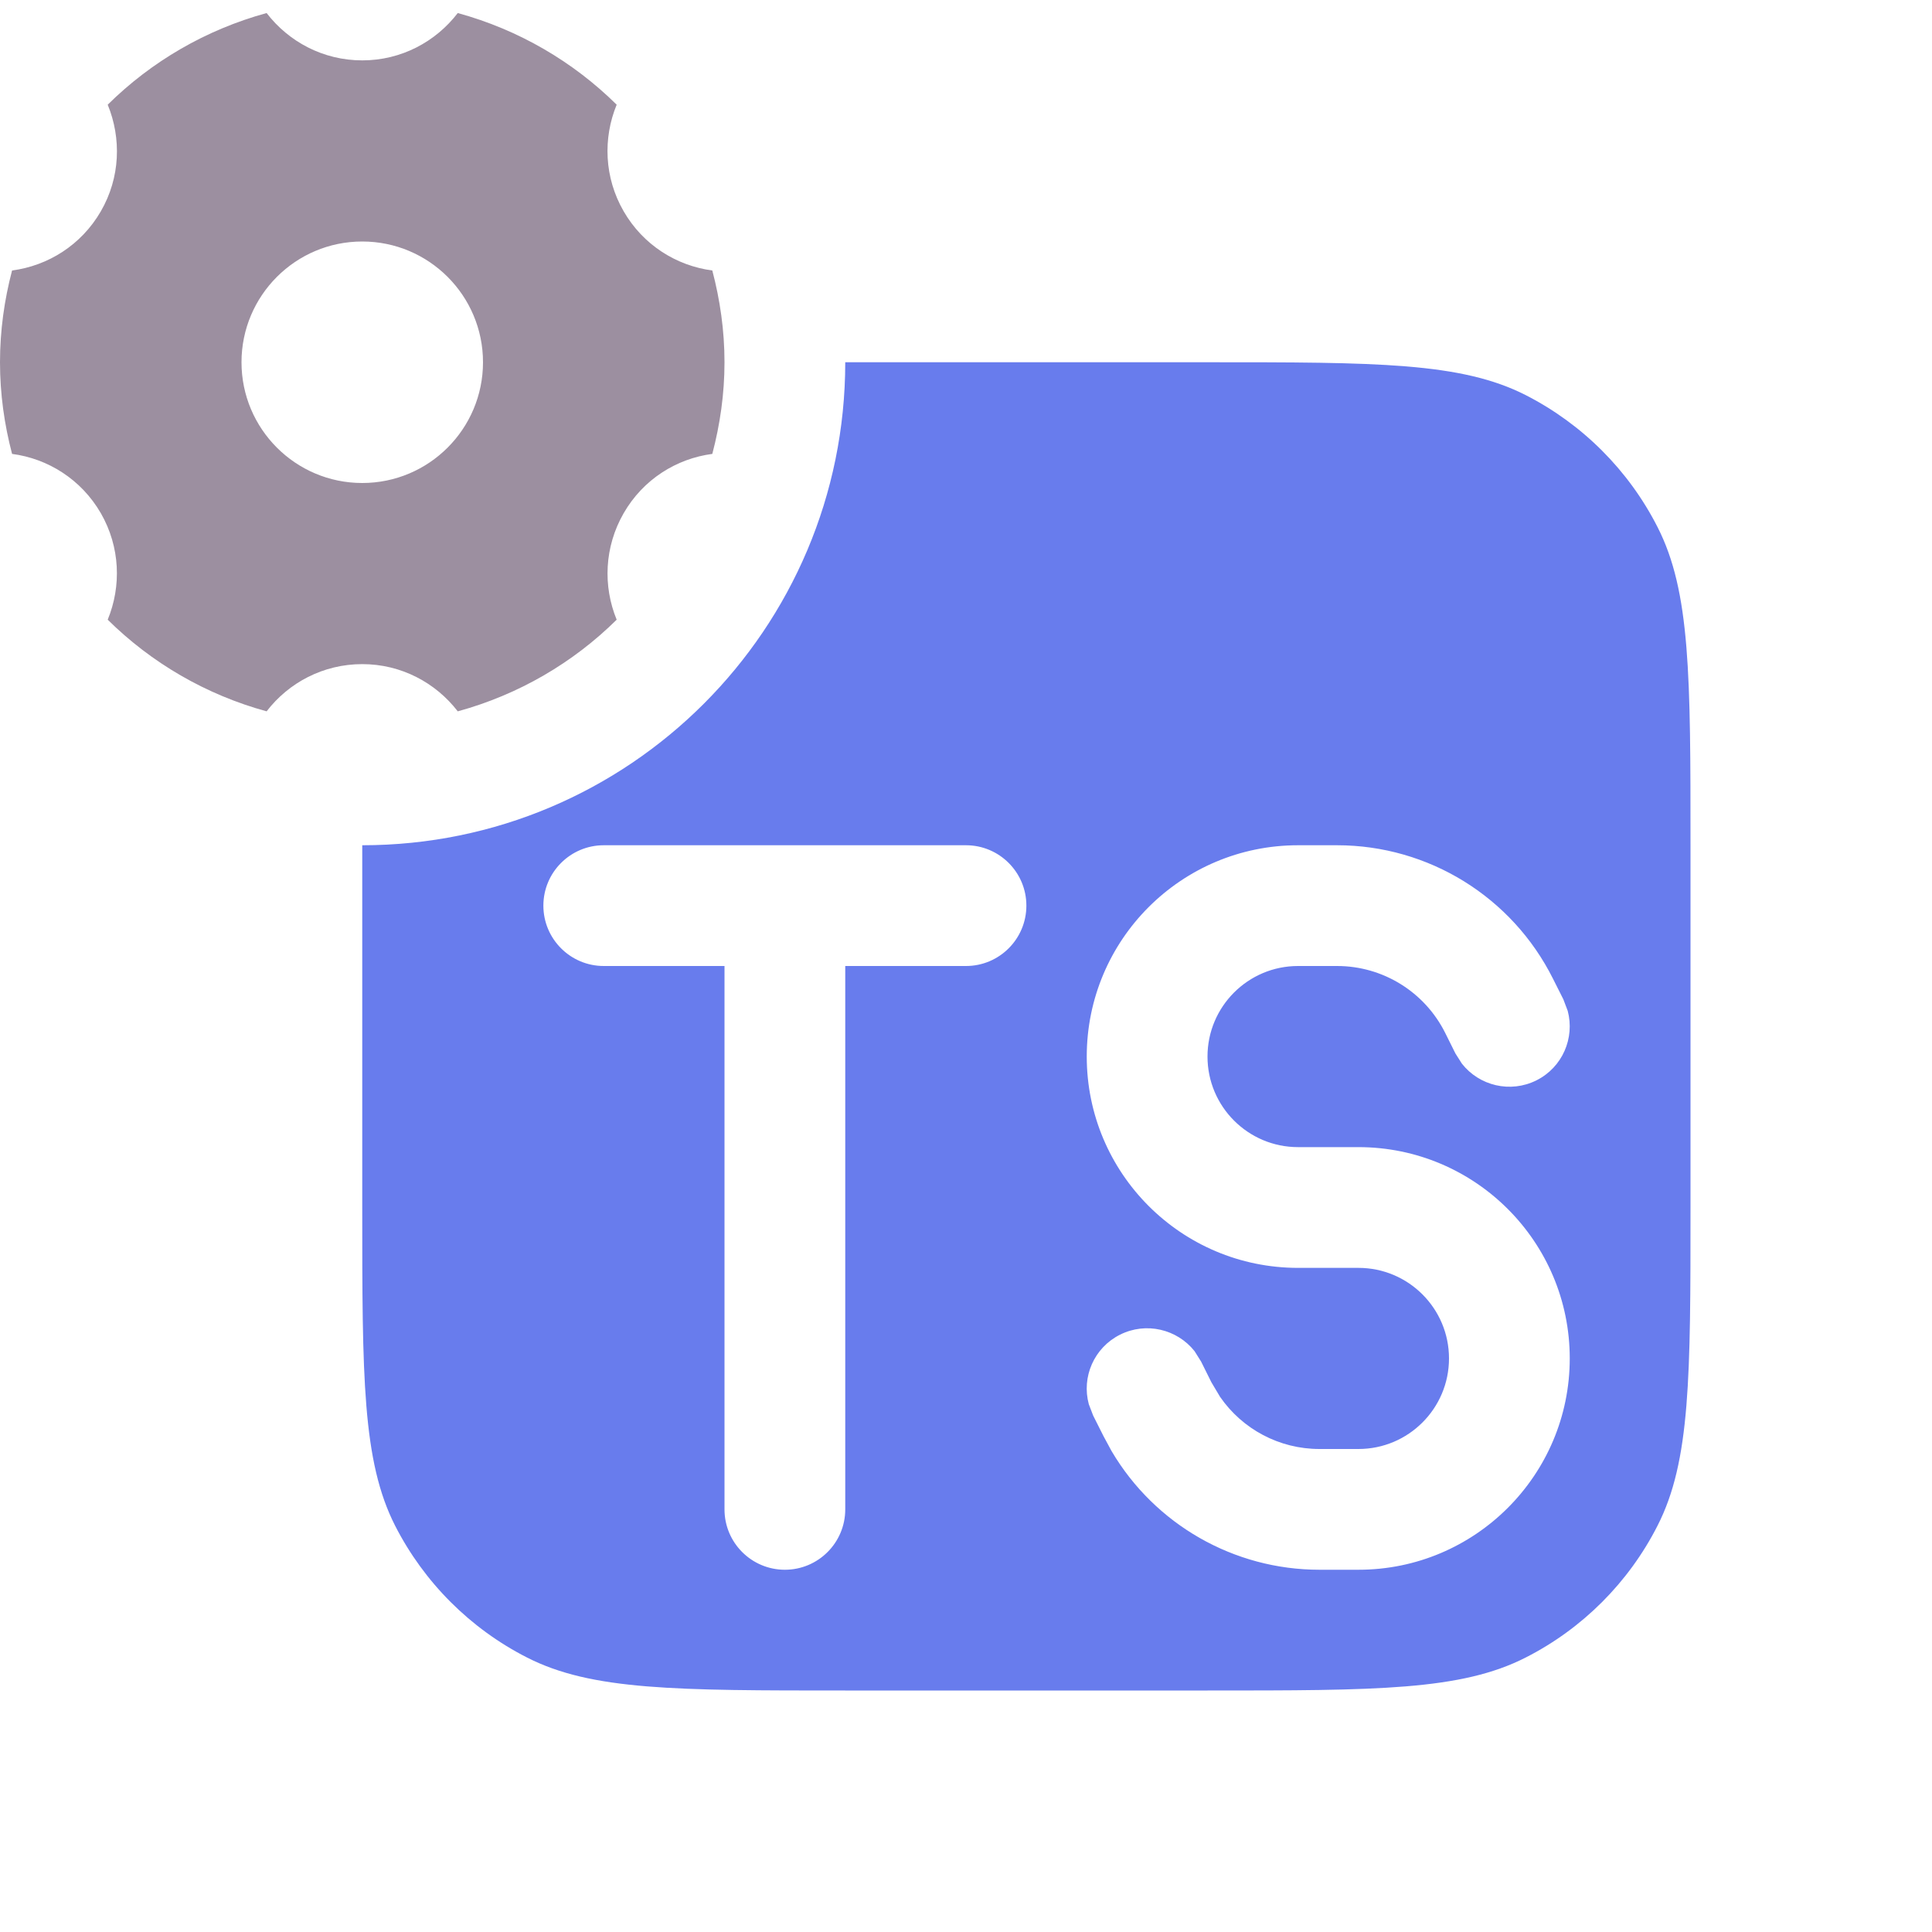
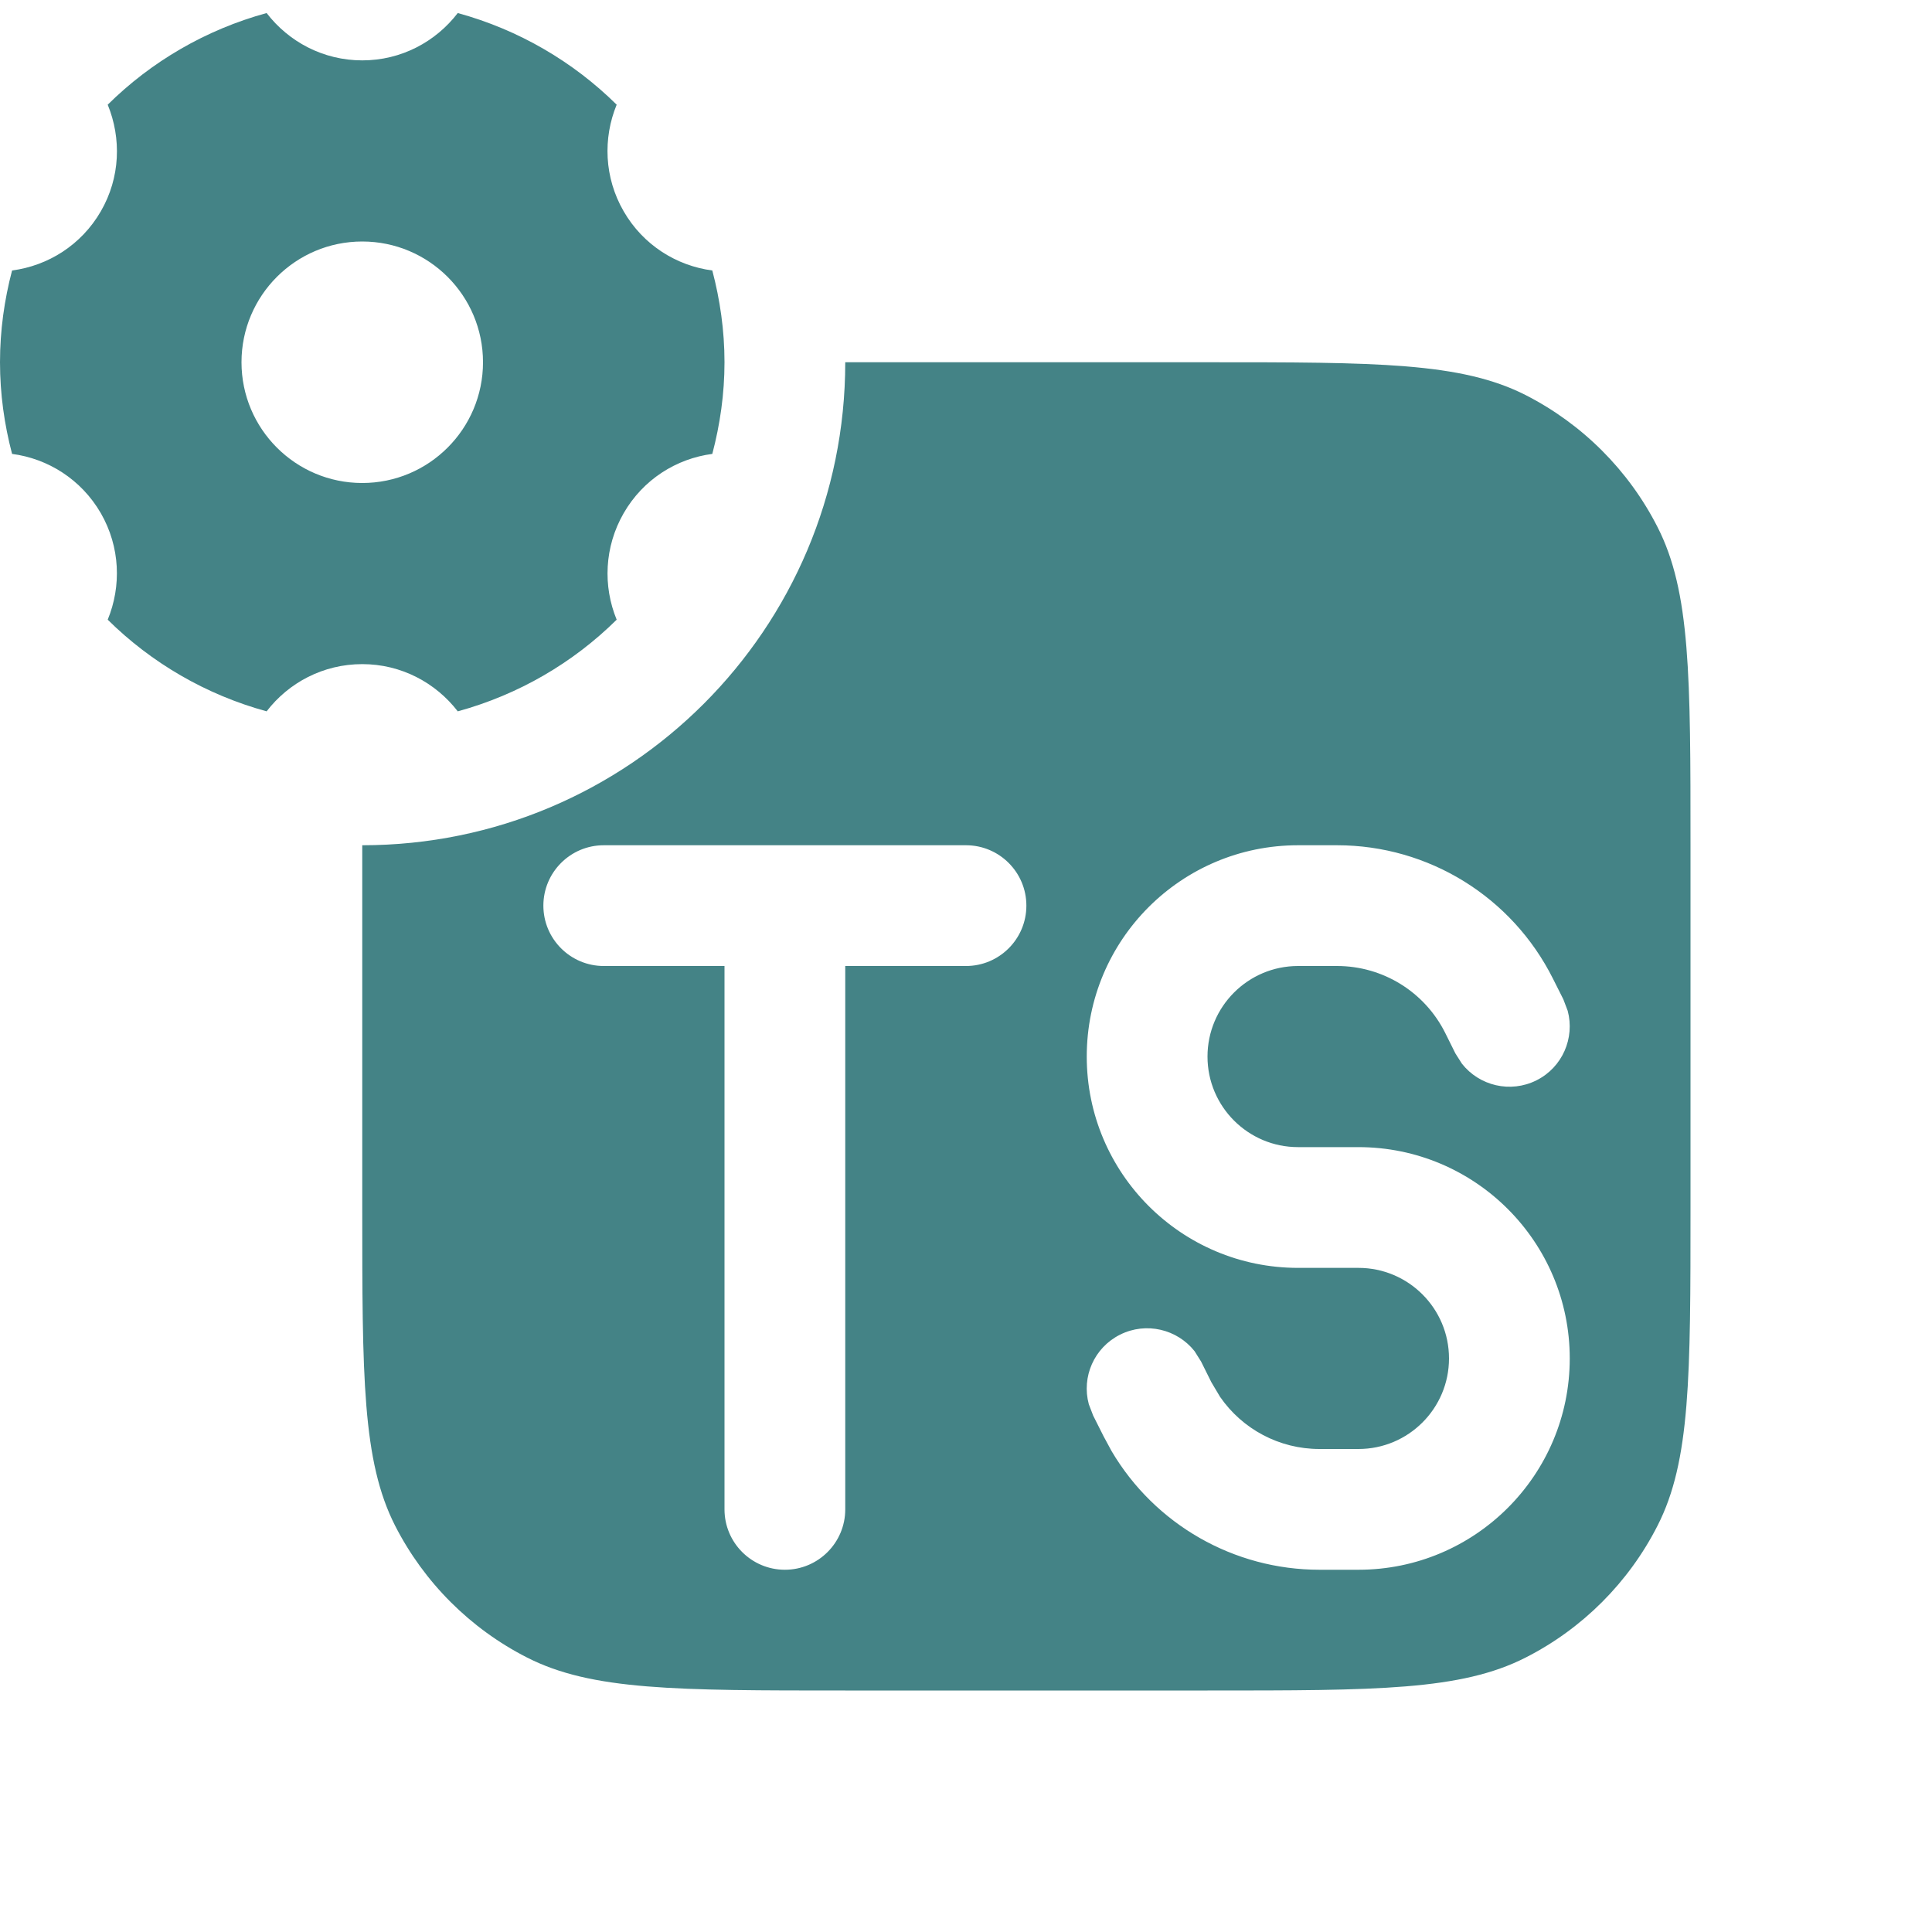
<svg xmlns="http://www.w3.org/2000/svg" width="16" height="16" viewBox="0 0 16 16" fill="none">
-   <path d="M10 3C11.4 3 12.1 3 12.635 3.272C13.105 3.512 13.488 3.895 13.727 4.365C14 4.9 14 5.6 14 7V10C14 11.4 14 12.1 13.727 12.635C13.488 13.105 13.105 13.488 12.635 13.727C12.1 14 11.4 14 10 14H7C5.6 14 4.9 14 4.365 13.727C3.895 13.488 3.512 13.105 3.272 12.635C3 12.1 3 11.4 3 10V7C5.209 7 7 5.209 7 3H10ZM5 7C4.724 7 4.5 7.224 4.5 7.5C4.5 7.776 4.724 8 5 8H6V12.5C6 12.776 6.224 13 6.5 13C6.776 13 7 12.776 7 12.5V8H8C8.276 8 8.5 7.776 8.5 7.5C8.5 7.224 8.276 7 8 7H5ZM10.75 7C9.783 7 9 7.783 9 8.75C9 9.716 9.783 10.5 10.75 10.5H11.25C11.664 10.5 12 10.836 12 11.25C12 11.664 11.664 12 11.25 12H10.927C10.595 12 10.289 11.836 10.104 11.568L10.032 11.447L9.947 11.276L9.893 11.19C9.749 11.008 9.492 10.945 9.276 11.053C9.06 11.161 8.956 11.404 9.017 11.629L9.053 11.723L9.139 11.894L9.206 12.018C9.564 12.624 10.217 13 10.927 13H11.25C12.216 13 13 12.216 13 11.25C13 10.284 12.216 9.5 11.25 9.5H10.75C10.336 9.5 10 9.164 10 8.75C10 8.336 10.336 8 10.75 8H11.073C11.452 8 11.798 8.214 11.968 8.553L12.053 8.724L12.107 8.809C12.251 8.992 12.508 9.055 12.724 8.947C12.94 8.839 13.043 8.596 12.983 8.371L12.947 8.276L12.861 8.105C12.522 7.428 11.831 7 11.073 7H10.75Z" fill="#687ced" />
-   <path d="M3.791 0.108C4.295 0.246 4.746 0.51 5.107 0.867C4.993 1.144 5.003 1.47 5.165 1.75C5.326 2.029 5.602 2.201 5.899 2.24C5.963 2.483 6 2.737 6 3C6 3.262 5.963 3.516 5.899 3.759C5.602 3.798 5.326 3.97 5.165 4.25C5.004 4.53 4.993 4.855 5.107 5.132C4.746 5.489 4.295 5.753 3.791 5.891C3.608 5.654 3.323 5.5 3 5.5C2.677 5.5 2.391 5.653 2.208 5.891C1.704 5.753 1.253 5.489 0.892 5.132C1.006 4.855 0.996 4.53 0.835 4.25C0.673 3.97 0.397 3.798 0.1 3.759C0.036 3.516 0 3.262 0 3C0 2.737 0.036 2.483 0.1 2.24C0.397 2.201 0.673 2.03 0.835 1.75C0.997 1.47 1.006 1.145 0.892 0.867C1.253 0.51 1.704 0.246 2.208 0.108C2.391 0.346 2.677 0.5 3 0.5C3.323 0.5 3.608 0.346 3.791 0.108ZM3 2C2.448 2 2 2.448 2 3C2 3.552 2.448 4 3 4C3.552 4 4 3.552 4 3C4 2.448 3.552 2 3 2Z" fill="#9c8fa0" />
+   <path d="M10 3C11.4 3 12.1 3 12.635 3.272C13.105 3.512 13.488 3.895 13.727 4.365C14 4.9 14 5.6 14 7V10C14 11.4 14 12.1 13.727 12.635C13.488 13.105 13.105 13.488 12.635 13.727C12.1 14 11.4 14 10 14H7C5.6 14 4.9 14 4.365 13.727C3.895 13.488 3.512 13.105 3.272 12.635C3 12.1 3 11.4 3 10V7C5.209 7 7 5.209 7 3H10ZM5 7C4.724 7 4.5 7.224 4.5 7.5C4.5 7.776 4.724 8 5 8H6V12.5C6 12.776 6.224 13 6.5 13C6.776 13 7 12.776 7 12.5V8H8C8.276 8 8.5 7.776 8.5 7.5C8.5 7.224 8.276 7 8 7H5ZM10.75 7C9.783 7 9 7.783 9 8.75C9 9.716 9.783 10.5 10.75 10.5H11.25C11.664 10.5 12 10.836 12 11.25C12 11.664 11.664 12 11.25 12H10.927C10.595 12 10.289 11.836 10.104 11.568L10.032 11.447L9.947 11.276L9.893 11.19C9.749 11.008 9.492 10.945 9.276 11.053C9.06 11.161 8.956 11.404 9.017 11.629L9.053 11.723L9.139 11.894L9.206 12.018C9.564 12.624 10.217 13 10.927 13H11.25C12.216 13 13 12.216 13 11.25C13 10.284 12.216 9.5 11.25 9.5H10.75C10.336 9.5 10 9.164 10 8.75C10 8.336 10.336 8 10.75 8H11.073C11.452 8 11.798 8.214 11.968 8.553L12.053 8.724L12.107 8.809C12.251 8.992 12.508 9.055 12.724 8.947C12.94 8.839 13.043 8.596 12.983 8.371L12.947 8.276L12.861 8.105C12.522 7.428 11.831 7 11.073 7H10.75Z" fill="#448386" />
+   <path d="M3.791 0.108C4.295 0.246 4.746 0.51 5.107 0.867C4.993 1.144 5.003 1.47 5.165 1.75C5.326 2.029 5.602 2.201 5.899 2.24C5.963 2.483 6 2.737 6 3C6 3.262 5.963 3.516 5.899 3.759C5.602 3.798 5.326 3.97 5.165 4.25C5.004 4.53 4.993 4.855 5.107 5.132C4.746 5.489 4.295 5.753 3.791 5.891C3.608 5.654 3.323 5.5 3 5.5C2.677 5.5 2.391 5.653 2.208 5.891C1.704 5.753 1.253 5.489 0.892 5.132C1.006 4.855 0.996 4.53 0.835 4.25C0.673 3.97 0.397 3.798 0.1 3.759C0.036 3.516 0 3.262 0 3C0 2.737 0.036 2.483 0.1 2.24C0.397 2.201 0.673 2.03 0.835 1.75C0.997 1.47 1.006 1.145 0.892 0.867C1.253 0.51 1.704 0.246 2.208 0.108C2.391 0.346 2.677 0.5 3 0.5C3.323 0.5 3.608 0.346 3.791 0.108ZM3 2C2.448 2 2 2.448 2 3C2 3.552 2.448 4 3 4C3.552 4 4 3.552 4 3C4 2.448 3.552 2 3 2Z" fill="#448386" />
</svg>
